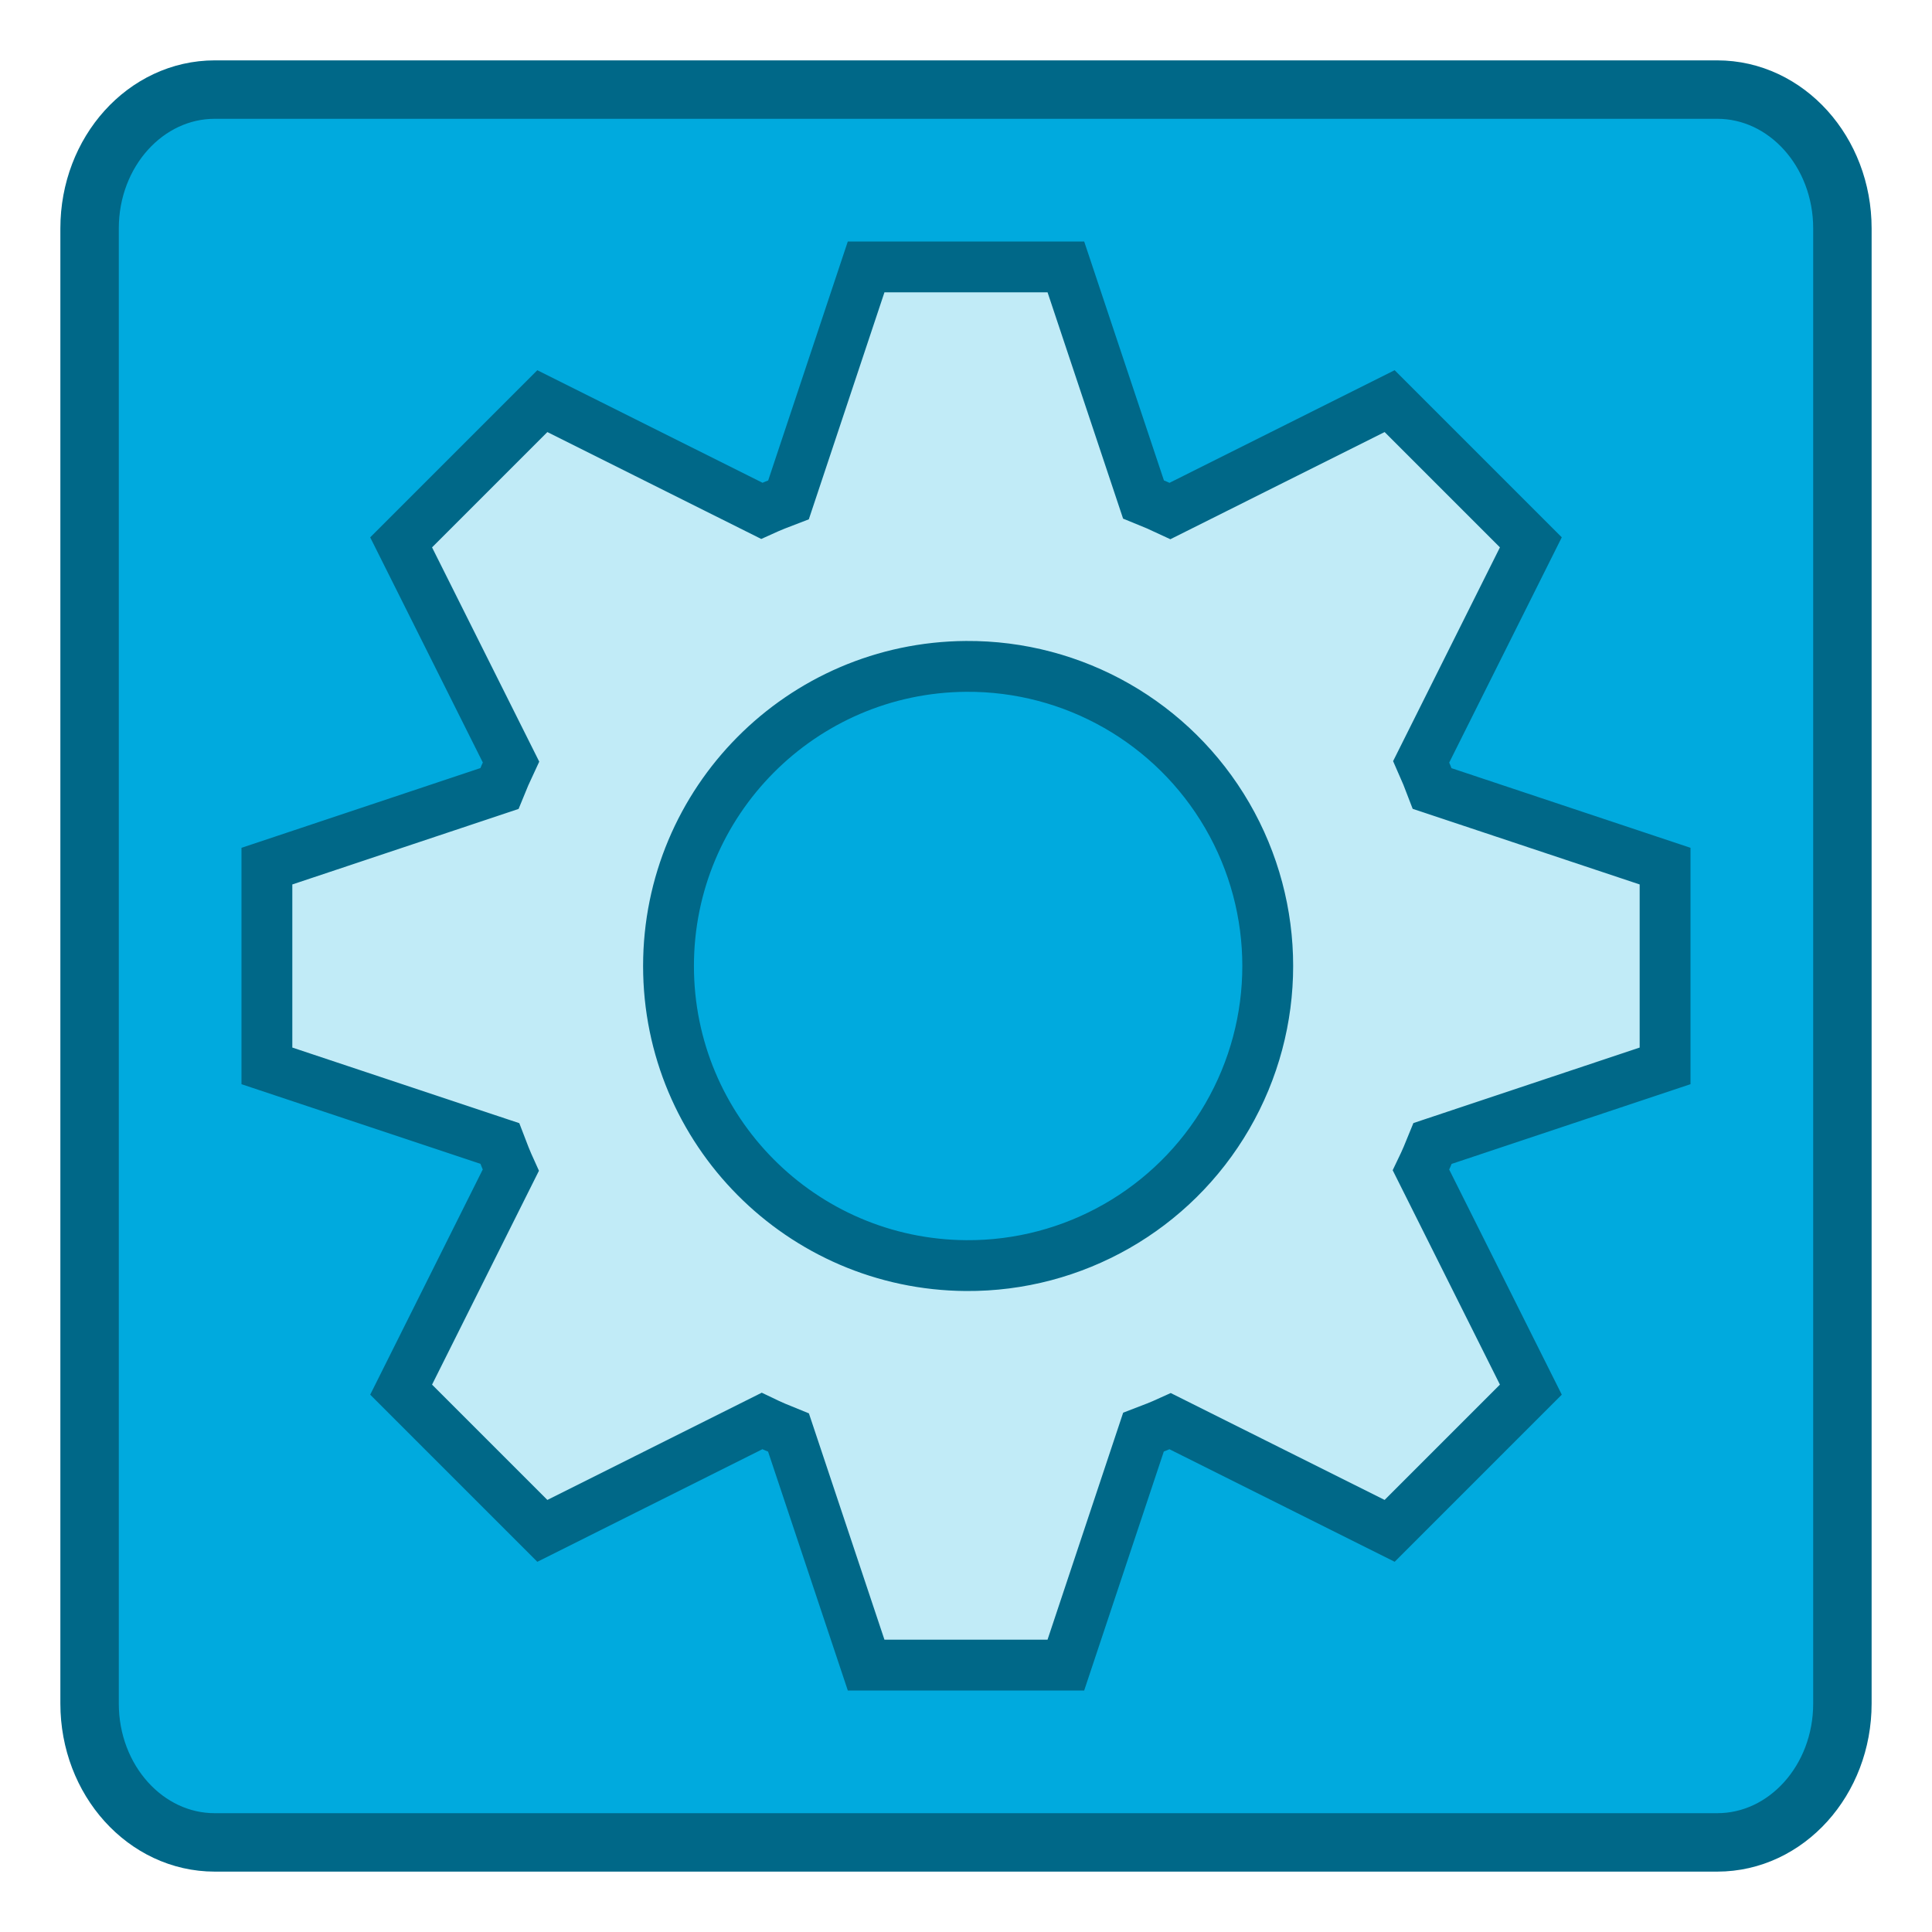
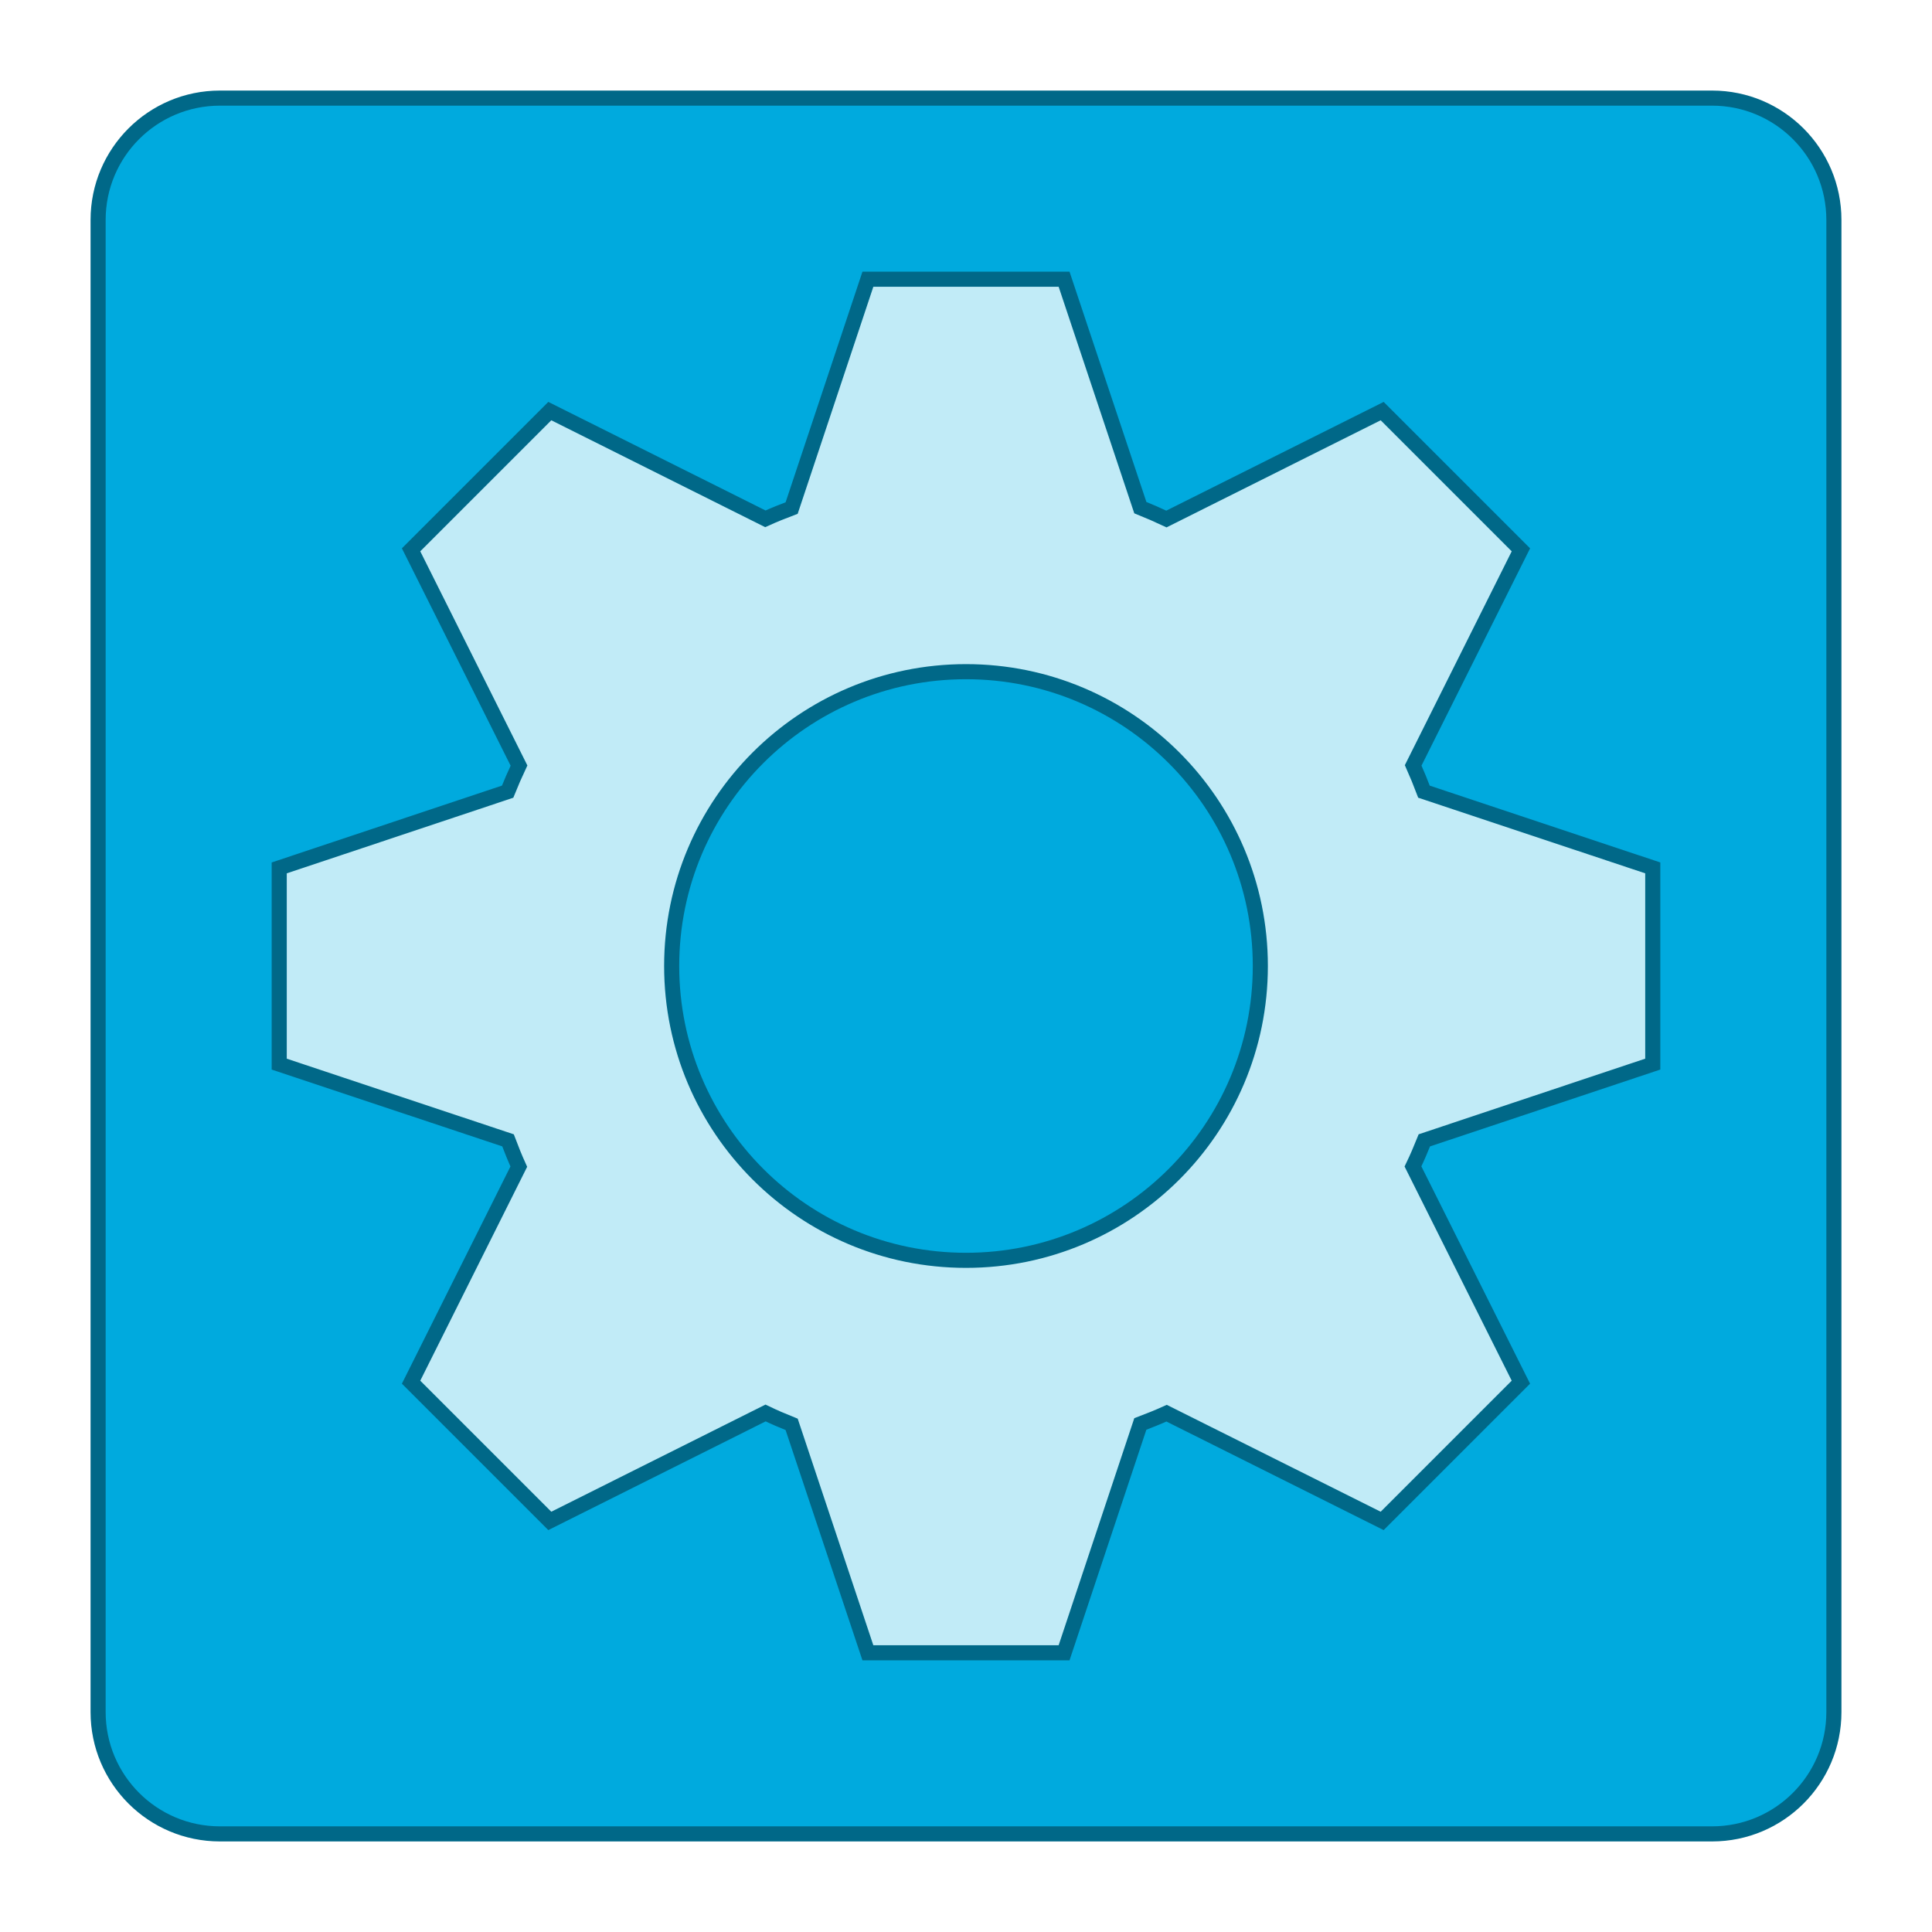
- <svg xmlns="http://www.w3.org/2000/svg" xmlns:xlink="http://www.w3.org/1999/xlink" viewBox="0 0 128 128" style="display:inline;enable-background:new" version="1.0" id="svg11300" height="128" width="128">
+ <svg xmlns="http://www.w3.org/2000/svg" viewBox="0 0 128 128" style="display:inline;enable-background:new" version="1.0" id="svg11300" height="128" width="128">
  <defs id="defs3">
-     <linearGradient id="linearGradient4594">
-       <stop id="stop4590" offset="0" style="stop-color:#6b96f9;stop-opacity:1" />
-       <stop id="stop4592" offset="1" style="stop-color:#6b96f9;stop-opacity:0" />
-     </linearGradient>
-     <linearGradient id="linearGradient1076">
-       <stop id="stop1064" offset="0" style="stop-color:#d5d3cf;stop-opacity:1" />
-       <stop style="stop-color:#e4e1de;stop-opacity:1" offset="0.036" id="stop1066" />
-       <stop id="stop1068" offset="0.071" style="stop-color:#d5d3cf;stop-opacity:1" />
-       <stop style="stop-color:#d5d3cf;stop-opacity:1" offset="0.929" id="stop1070" />
-       <stop id="stop1072" offset="0.964" style="stop-color:#e4e1de;stop-opacity:1" />
-       <stop id="stop1074" offset="1" style="stop-color:#d5d3cf;stop-opacity:1" />
-     </linearGradient>
-     <linearGradient y2="619.964" x2="568" y1="619.964" x1="120" gradientTransform="matrix(0.25,0,0,0.25,-22,109.009)" gradientUnits="userSpaceOnUse" id="linearGradient1444-2-3-2" xlink:href="#linearGradient1076" />
-     <linearGradient gradientTransform="matrix(0.25,0,0,0.25,-12,225)" gradientUnits="userSpaceOnUse" y2="33.559" x2="112.132" y1="33.559" x1="335.868" id="linearGradient1106-8" xlink:href="#linearGradient985" />
-     <linearGradient id="linearGradient985">
-       <stop style="stop-color:#f9f06b;stop-opacity:1" offset="0" id="stop981" />
-       <stop style="stop-color:#f9f06b;stop-opacity:0" offset="1" id="stop983" />
-     </linearGradient>
-     <radialGradient gradientUnits="userSpaceOnUse" gradientTransform="matrix(-4.727273,1.1058296e-6,-3.0301491e-7,-1.227273,250.5455,-21.6754)" r="44" fy="194.19" fx="64.846" cy="194.19" cx="64.846" id="radialGradient1030" xlink:href="#linearGradient1020" />
    <linearGradient id="linearGradient1020">
      <stop id="stop1016" offset="0" style="stop-color:#ffffff;stop-opacity:1;" />
      <stop id="stop1018" offset="1" style="stop-color:#ffffff;stop-opacity:0.094" />
    </linearGradient>
-     <linearGradient xlink:href="#linearGradient1076" id="linearGradient1444-2-3-3" gradientUnits="userSpaceOnUse" gradientTransform="matrix(0.25,0,0,0.25,-22.00001,-50.99097)" x1="120" y1="619.964" x2="568" y2="619.964" />
-     <radialGradient xlink:href="#linearGradient1020" id="radialGradient1030-8" cx="64" cy="194.19" fx="64" fy="194.19" r="44" gradientTransform="matrix(-4.136363,1.2532736e-6,-2.6513804e-7,-1.390909,325.2273,170.6345)" gradientUnits="userSpaceOnUse" />
-     <linearGradient xlink:href="#linearGradient4594" id="linearGradient1106-2" x1="184" y1="33.559" x2="104" y2="33.559" gradientUnits="userSpaceOnUse" gradientTransform="matrix(0.25,0,0,0.3653846,4,47)" />
-     <linearGradient xlink:href="#linearGradient4594" id="linearGradient1106-2-3" x1="184" y1="33.559" x2="104" y2="33.559" gradientUnits="userSpaceOnUse" gradientTransform="matrix(0.25,0,0,0.3653846,4.000001,47)" />
-     <linearGradient xlink:href="#linearGradient4594" id="linearGradient1106-2-35" x1="184" y1="33.559" x2="104" y2="33.559" gradientUnits="userSpaceOnUse" gradientTransform="matrix(0.25,0,0,0.3653846,4.000001,47)" />
-     <linearGradient xlink:href="#linearGradient4594" id="linearGradient1106-2-36" x1="184" y1="33.559" x2="104" y2="33.559" gradientUnits="userSpaceOnUse" gradientTransform="matrix(0.25,0,0,0.3653846,55,59)" />
-     <clipPath id="clipPath960" clipPathUnits="userSpaceOnUse">
-       <g id="g1000" style="display:inline;fill:#bcc5ca;enable-background:new" transform="matrix(0.5,0,0,0.5,384.9694,-48.26901)">
-         <g id="g988" style="display:none;fill:#bcc5ca">
-           <text xml:space="preserve" style="font-style:normal;font-variant:normal;font-weight:normal;font-stretch:normal;font-size:11.774px;line-height:125%;font-family:Cantarell;-inkscape-font-specification:'Cantarell, Normal';text-align:start;writing-mode:lr-tb;text-anchor:start;display:inline;fill:#bcc5ca;fill-opacity:1;stroke:none;stroke-width:0.643;enable-background:new" x="7.906" y="145.349" id="text964">
-             <tspan id="tspan962" x="7.906" y="145.349" style="fill:#bcc5ca;stroke-width:0.643">apps</tspan>
-           </text>
-           <text id="text968" y="161.946" x="7.526" style="font-style:normal;font-variant:normal;font-weight:bold;font-stretch:normal;font-size:11.774px;line-height:125%;font-family:Cantarell;-inkscape-font-specification:'Cantarell, Bold';text-align:start;writing-mode:lr-tb;text-anchor:start;display:inline;fill:#bcc5ca;fill-opacity:1;stroke:none;stroke-width:0.643;enable-background:new" xml:space="preserve">
-             <tspan y="161.946" x="7.526" id="tspan966" style="fill:#bcc5ca;stroke-width:0.643">org.gnome.Settings</tspan>
-           </text>
-           <g style="display:inline;fill:#bcc5ca;enable-background:new" transform="matrix(7.991171,0,0,8.003641,-167.7909,-4846.078)" id="g970" />
-           <g id="g972" style="display:inline;fill:#bcc5ca;fill-opacity:0.251;stroke:#a579b3;stroke-opacity:1;enable-background:new" transform="translate(-24.00001,23.99999)" />
-           <g id="g974" style="display:inline;fill:#bcc5ca;fill-opacity:0.251;stroke:#a579b3;stroke-opacity:1;enable-background:new" transform="translate(-24.00001,23.99999)" />
-           <rect style="display:inline;overflow:visible;visibility:visible;fill:#bcc5ca;fill-opacity:1;fill-rule:nonzero;stroke:none;stroke-width:0.5;marker:none;enable-background:accumulate" id="rect976" width="128" height="128" x="0" y="172" />
-           <g style="display:inline;fill:#bcc5ca;enable-background:new" id="g986" transform="matrix(0.25,0,0,0.25,-9.3066406e-6,225)">
-             <rect ry="32" rx="32" y="-180" x="96" height="448" width="320" id="rect978" style="opacity:0.1;fill:#bcc5ca;fill-opacity:1;stroke:none;stroke-width:1;stroke-linecap:butt;stroke-linejoin:miter;stroke-miterlimit:4;stroke-dasharray:none;stroke-dashoffset:0;stroke-opacity:1;marker:none;marker-start:none;marker-mid:none;marker-end:none;paint-order:normal" />
-             <rect ry="32" rx="32" y="-164" x="48" height="416" width="416" id="rect980" style="display:inline;opacity:0.1;fill:#bcc5ca;fill-opacity:1;stroke:none;stroke-width:1;stroke-linecap:butt;stroke-linejoin:miter;stroke-miterlimit:4;stroke-dasharray:none;stroke-dashoffset:0;stroke-opacity:1;marker:none;marker-start:none;marker-mid:none;marker-end:none;paint-order:normal;enable-background:new" />
-             <rect ry="32" rx="32" y="-116" x="32" height="320" width="448" id="rect982" style="display:inline;opacity:0.1;fill:#bcc5ca;fill-opacity:1;stroke:none;stroke-width:1;stroke-linecap:butt;stroke-linejoin:miter;stroke-miterlimit:4;stroke-dasharray:none;stroke-dashoffset:0;stroke-opacity:1;marker:none;marker-start:none;marker-mid:none;marker-end:none;paint-order:normal;enable-background:new" />
-             <circle cx="256" cy="44" r="240" id="circle984" style="opacity:0.1;fill:#bcc5ca;fill-opacity:1;stroke:none;stroke-width:1;stroke-linecap:butt;stroke-linejoin:miter;stroke-miterlimit:4;stroke-dasharray:none;stroke-dashoffset:0;stroke-opacity:1;marker:none;marker-start:none;marker-mid:none;marker-end:none;paint-order:normal" />
-           </g>
-         </g>
-         <g id="g998" style="display:inline;fill:#bcc5ca">
-           <g style="fill:#bcc5ca" id="g990" />
-           <g style="fill:#bcc5ca" id="g992" transform="rotate(45,64,236)" />
-           <g style="fill:#bcc5ca" transform="rotate(90,64,236)" id="g994" />
-           <path id="path996" d="m -865.087,228.616 -6.216,18.656 c -0.72,0.272 -1.44,0.56 -2.144,0.88 l -17.576,-8.784 -11.312,11.312 8.8,17.592 a 40,40 0 0 0 -0.928,2.128 l -18.624,6.216 v 16 l 18.656,6.216 c 0.272,0.72 0.56,1.44 0.88,2.144 l -8.784,17.576 11.312,11.312 17.592,-8.8 c 0.696,0.336 1.408,0.64 2.128,0.928 l 6.216,18.624 h 16 l 6.216,-18.656 c 0.72,-0.272 1.44,-0.56 2.144,-0.88 l 17.576,8.784 11.312,-11.312 -8.8,-17.592 c 0.336,-0.696 0.64,-1.408 0.928,-2.128 l 18.624,-6.216 v -16 l -18.656,-6.216 a 39.92,39.92 0 0 0 -0.88,-2.144 l 8.784,-17.576 -11.312,-11.312 -17.592,8.8 a 39.936,39.936 0 0 0 -2.128,-0.928 l -6.216,-18.624 z m 8,32 a 24,24 0 1 1 0,48 24,24 0 0 1 0,-48 z" style="fill:#bcc5ca;stroke-width:2" />
-         </g>
-       </g>
-     </clipPath>
-     <linearGradient xlink:href="#linearGradient1076" id="linearGradient1444-2-3-3-7" gradientUnits="userSpaceOnUse" gradientTransform="matrix(0.25,0,0,0.25,-162.5094,-55.79386)" x1="120" y1="619.964" x2="568" y2="619.964" />
-     <linearGradient xlink:href="#linearGradient1076" id="linearGradient1444-2-3-3-7-6" gradientUnits="userSpaceOnUse" gradientTransform="matrix(0.25,0,0,0.25,109.5985,90.63549)" x1="120" y1="619.964" x2="568" y2="619.964" />
-     <linearGradient xlink:href="#linearGradient1076" id="linearGradient1444-2-3-3-79" gradientUnits="userSpaceOnUse" gradientTransform="matrix(0.25,0,0,0.25,-22,-50.99097)" x1="120" y1="619.964" x2="568" y2="619.964" />
-     <linearGradient xlink:href="#linearGradient1076" id="linearGradient1444-2-3-3-3" gradientUnits="userSpaceOnUse" gradientTransform="matrix(0.25,0,0,0.25,-19.04719,-184.4533)" x1="120" y1="619.964" x2="568" y2="619.964" />
-     <linearGradient xlink:href="#linearGradient1076" id="linearGradient1444-2-3-3-0" gradientUnits="userSpaceOnUse" gradientTransform="matrix(0.25,0,0,0.25,112.4326,-182.0274)" x1="120" y1="619.964" x2="568" y2="619.964" />
-     <clipPath id="clipPath1023" clipPathUnits="userSpaceOnUse">
-       <g id="g1064" style="display:inline;enable-background:new" transform="matrix(0.6071429,0,0,0.6071429,884.3743,-242.8023)">
-         <g id="g1051" style="display:none">
-           <text xml:space="preserve" style="font-style:normal;font-variant:normal;font-weight:normal;font-stretch:normal;font-size:11.774px;line-height:125%;font-family:Cantarell;-inkscape-font-specification:'Cantarell, Normal';text-align:start;writing-mode:lr-tb;text-anchor:start;display:inline;fill:#000000;fill-opacity:1;stroke:none;stroke-width:0.643;enable-background:new" x="7.906" y="145.349" id="text1027">
-             <tspan id="tspan1025" x="7.906" y="145.349" style="stroke-width:0.643">apps</tspan>
-           </text>
-           <text id="text1031" y="161.946" x="7.526" style="font-style:normal;font-variant:normal;font-weight:bold;font-stretch:normal;font-size:11.774px;line-height:125%;font-family:Cantarell;-inkscape-font-specification:'Cantarell, Bold';text-align:start;writing-mode:lr-tb;text-anchor:start;display:inline;fill:#000000;fill-opacity:1;stroke:none;stroke-width:0.643;enable-background:new" xml:space="preserve">
-             <tspan y="161.946" x="7.526" id="tspan1029" style="stroke-width:0.643">org.gnome.Settings</tspan>
-           </text>
-           <g style="display:inline;fill:#000000;enable-background:new" transform="matrix(7.991171,0,0,8.003641,-167.7909,-4846.078)" id="g1033" />
-           <g id="g1035" style="display:inline;fill:none;fill-opacity:0.251;stroke:#a579b3;stroke-opacity:1;enable-background:new" transform="translate(-24.00001,23.99999)" />
-           <g id="g1037" style="display:inline;fill:none;fill-opacity:0.251;stroke:#a579b3;stroke-opacity:1;enable-background:new" transform="translate(-24.00001,23.99999)" />
-           <rect style="display:inline;overflow:visible;visibility:visible;fill:#f0f0f0;fill-opacity:1;fill-rule:nonzero;stroke:none;stroke-width:0.5;marker:none;enable-background:accumulate" id="rect1039" width="128" height="128" x="0" y="172" />
-           <g style="display:inline;enable-background:new" id="g1049" transform="matrix(0.25,0,0,0.25,-9.3066406e-6,225)">
-             <rect ry="32" rx="32" y="-180" x="96" height="448" width="320" id="rect1041" style="opacity:0.1;fill:#2864b0;fill-opacity:1;stroke:none;stroke-width:1;stroke-linecap:butt;stroke-linejoin:miter;stroke-miterlimit:4;stroke-dasharray:none;stroke-dashoffset:0;stroke-opacity:1;marker:none;marker-start:none;marker-mid:none;marker-end:none;paint-order:normal" />
-             <rect ry="32" rx="32" y="-164" x="48" height="416" width="416" id="rect1043" style="display:inline;opacity:0.1;fill:#2864b0;fill-opacity:1;stroke:none;stroke-width:1;stroke-linecap:butt;stroke-linejoin:miter;stroke-miterlimit:4;stroke-dasharray:none;stroke-dashoffset:0;stroke-opacity:1;marker:none;marker-start:none;marker-mid:none;marker-end:none;paint-order:normal;enable-background:new" />
-             <rect ry="32" rx="32" y="-116" x="32" height="320" width="448" id="rect1045" style="display:inline;opacity:0.1;fill:#2864b0;fill-opacity:1;stroke:none;stroke-width:1;stroke-linecap:butt;stroke-linejoin:miter;stroke-miterlimit:4;stroke-dasharray:none;stroke-dashoffset:0;stroke-opacity:1;marker:none;marker-start:none;marker-mid:none;marker-end:none;paint-order:normal;enable-background:new" />
-             <circle cx="256" cy="44" r="240" id="circle1047" style="opacity:0.1;fill:#2864b0;fill-opacity:1;stroke:none;stroke-width:1;stroke-linecap:butt;stroke-linejoin:miter;stroke-miterlimit:4;stroke-dasharray:none;stroke-dashoffset:0;stroke-opacity:1;marker:none;marker-start:none;marker-mid:none;marker-end:none;paint-order:normal" />
-           </g>
-         </g>
-         <g id="g1061" style="display:inline">
-           <g id="g1053" />
-           <g id="g1055" transform="rotate(45,64,236)" />
-           <g transform="rotate(90,64,236)" id="g1057" />
-           <path id="path1059" d="m -865.087,228.616 -6.216,18.656 c -0.72,0.272 -1.44,0.56 -2.144,0.88 l -17.576,-8.784 -11.312,11.312 8.8,17.592 a 40,40 0 0 0 -0.928,2.128 l -18.624,6.216 v 16 l 18.656,6.216 c 0.272,0.72 0.56,1.44 0.88,2.144 l -8.784,17.576 11.312,11.312 17.592,-8.8 c 0.696,0.336 1.408,0.64 2.128,0.928 l 6.216,18.624 h 16 l 6.216,-18.656 c 0.72,-0.272 1.44,-0.56 2.144,-0.88 l 17.576,8.784 11.312,-11.312 -8.8,-17.592 c 0.336,-0.696 0.64,-1.408 0.928,-2.128 l 18.624,-6.216 v -16 l -18.656,-6.216 a 39.92,39.92 0 0 0 -0.88,-2.144 l 8.784,-17.576 -11.312,-11.312 -17.592,8.8 a 39.936,39.936 0 0 0 -2.128,-0.928 l -6.216,-18.624 z m 8,32 a 24,24 0 1 1 0,48 24,24 0 0 1 0,-48 z" style="fill:#070c0f;stroke-width:2" />
-         </g>
-       </g>
-     </clipPath>
-     <clipPath id="clipPath1023-3" clipPathUnits="userSpaceOnUse">
-       <g id="g1064-6" style="display:inline;enable-background:new" transform="matrix(0.6071429,0,0,0.6071429,884.3743,-242.8023)">
-         <g id="g1051-7" style="display:none">
-           <text xml:space="preserve" style="font-style:normal;font-variant:normal;font-weight:normal;font-stretch:normal;font-size:11.774px;line-height:125%;font-family:Cantarell;-inkscape-font-specification:'Cantarell, Normal';text-align:start;writing-mode:lr-tb;text-anchor:start;display:inline;fill:#000000;fill-opacity:1;stroke:none;stroke-width:0.643;enable-background:new" x="7.906" y="145.349" id="text1027-5">
-             <tspan id="tspan1025-3" x="7.906" y="145.349" style="stroke-width:0.643">apps</tspan>
-           </text>
-           <text id="text1031-5" y="161.946" x="7.526" style="font-style:normal;font-variant:normal;font-weight:bold;font-stretch:normal;font-size:11.774px;line-height:125%;font-family:Cantarell;-inkscape-font-specification:'Cantarell, Bold';text-align:start;writing-mode:lr-tb;text-anchor:start;display:inline;fill:#000000;fill-opacity:1;stroke:none;stroke-width:0.643;enable-background:new" xml:space="preserve">
-             <tspan y="161.946" x="7.526" id="tspan1029-6" style="stroke-width:0.643">org.gnome.Settings</tspan>
-           </text>
-           <g style="display:inline;fill:#000000;enable-background:new" transform="matrix(7.991171,0,0,8.003641,-167.7909,-4846.078)" id="g1033-2" />
-           <g id="g1035-9" style="display:inline;fill:none;fill-opacity:0.251;stroke:#a579b3;stroke-opacity:1;enable-background:new" transform="translate(-24.00001,23.99999)" />
-           <g id="g1037-1" style="display:inline;fill:none;fill-opacity:0.251;stroke:#a579b3;stroke-opacity:1;enable-background:new" transform="translate(-24.00001,23.99999)" />
-           <rect style="display:inline;overflow:visible;visibility:visible;fill:#f0f0f0;fill-opacity:1;fill-rule:nonzero;stroke:none;stroke-width:0.5;marker:none;enable-background:accumulate" id="rect1039-2" width="128" height="128" x="0" y="172" />
-           <g style="display:inline;enable-background:new" id="g1049-7" transform="matrix(0.25,0,0,0.25,-9.3066406e-6,225)">
-             <rect ry="32" rx="32" y="-180" x="96" height="448" width="320" id="rect1041-0" style="opacity:0.1;fill:#2864b0;fill-opacity:1;stroke:none;stroke-width:1;stroke-linecap:butt;stroke-linejoin:miter;stroke-miterlimit:4;stroke-dasharray:none;stroke-dashoffset:0;stroke-opacity:1;marker:none;marker-start:none;marker-mid:none;marker-end:none;paint-order:normal" />
-             <rect ry="32" rx="32" y="-164" x="48" height="416" width="416" id="rect1043-9" style="display:inline;opacity:0.1;fill:#2864b0;fill-opacity:1;stroke:none;stroke-width:1;stroke-linecap:butt;stroke-linejoin:miter;stroke-miterlimit:4;stroke-dasharray:none;stroke-dashoffset:0;stroke-opacity:1;marker:none;marker-start:none;marker-mid:none;marker-end:none;paint-order:normal;enable-background:new" />
-             <rect ry="32" rx="32" y="-116" x="32" height="320" width="448" id="rect1045-3" style="display:inline;opacity:0.1;fill:#2864b0;fill-opacity:1;stroke:none;stroke-width:1;stroke-linecap:butt;stroke-linejoin:miter;stroke-miterlimit:4;stroke-dasharray:none;stroke-dashoffset:0;stroke-opacity:1;marker:none;marker-start:none;marker-mid:none;marker-end:none;paint-order:normal;enable-background:new" />
-             <circle cx="256" cy="44" r="240" id="circle1047-6" style="opacity:0.1;fill:#2864b0;fill-opacity:1;stroke:none;stroke-width:1;stroke-linecap:butt;stroke-linejoin:miter;stroke-miterlimit:4;stroke-dasharray:none;stroke-dashoffset:0;stroke-opacity:1;marker:none;marker-start:none;marker-mid:none;marker-end:none;paint-order:normal" />
-           </g>
-         </g>
-         <g id="g1061-0" style="display:inline">
-           <g id="g1053-6" />
-           <g id="g1055-2" transform="rotate(45,64,236)" />
-           <g transform="rotate(90,64,236)" id="g1057-6" />
-           <path id="path1059-1" d="m -865.087,228.616 -6.216,18.656 c -0.72,0.272 -1.44,0.56 -2.144,0.88 l -17.576,-8.784 -11.312,11.312 8.8,17.592 a 40,40 0 0 0 -0.928,2.128 l -18.624,6.216 v 16 l 18.656,6.216 c 0.272,0.72 0.56,1.44 0.88,2.144 l -8.784,17.576 11.312,11.312 17.592,-8.8 c 0.696,0.336 1.408,0.64 2.128,0.928 l 6.216,18.624 h 16 l 6.216,-18.656 c 0.72,-0.272 1.44,-0.56 2.144,-0.88 l 17.576,8.784 11.312,-11.312 -8.8,-17.592 c 0.336,-0.696 0.64,-1.408 0.928,-2.128 l 18.624,-6.216 v -16 l -18.656,-6.216 a 39.92,39.92 0 0 0 -0.88,-2.144 l 8.784,-17.576 -11.312,-11.312 -17.592,8.8 a 39.936,39.936 0 0 0 -2.128,-0.928 l -6.216,-18.624 z m 8,32 a 24,24 0 1 1 0,48 24,24 0 0 1 0,-48 z" style="fill:#070c0f;stroke-width:2" />
-         </g>
-       </g>
-     </clipPath>
-     <linearGradient xlink:href="#linearGradient1076" id="linearGradient1444-2-3-3-0-2" gradientUnits="userSpaceOnUse" gradientTransform="matrix(0.25,0,0,0.25,118.466,-48.05631)" x1="120" y1="619.964" x2="568" y2="619.964" />
-     <clipPath id="clipPath1023-3-1" clipPathUnits="userSpaceOnUse">
-       <g id="g1064-6-2" style="display:inline;enable-background:new" transform="matrix(0.6071429,0,0,0.6071429,884.3743,-242.8023)">
-         <g id="g1051-7-7" style="display:none">
-           <text xml:space="preserve" style="font-style:normal;font-variant:normal;font-weight:normal;font-stretch:normal;font-size:11.774px;line-height:125%;font-family:Cantarell;-inkscape-font-specification:'Cantarell, Normal';text-align:start;writing-mode:lr-tb;text-anchor:start;display:inline;fill:#000000;fill-opacity:1;stroke:none;stroke-width:0.643;enable-background:new" x="7.906" y="145.349" id="text1027-5-0">
-             <tspan id="tspan1025-3-9" x="7.906" y="145.349" style="stroke-width:0.643">apps</tspan>
-           </text>
-           <text id="text1031-5-3" y="161.946" x="7.526" style="font-style:normal;font-variant:normal;font-weight:bold;font-stretch:normal;font-size:11.774px;line-height:125%;font-family:Cantarell;-inkscape-font-specification:'Cantarell, Bold';text-align:start;writing-mode:lr-tb;text-anchor:start;display:inline;fill:#000000;fill-opacity:1;stroke:none;stroke-width:0.643;enable-background:new" xml:space="preserve">
-             <tspan y="161.946" x="7.526" id="tspan1029-6-6" style="stroke-width:0.643">org.gnome.Settings</tspan>
-           </text>
-           <g style="display:inline;fill:#000000;enable-background:new" transform="matrix(7.991171,0,0,8.003641,-167.7909,-4846.078)" id="g1033-2-0" />
-           <g id="g1035-9-6" style="display:inline;fill:none;fill-opacity:0.251;stroke:#a579b3;stroke-opacity:1;enable-background:new" transform="translate(-24.00001,23.99999)" />
-           <g id="g1037-1-2" style="display:inline;fill:none;fill-opacity:0.251;stroke:#a579b3;stroke-opacity:1;enable-background:new" transform="translate(-24.00001,23.99999)" />
-           <rect style="display:inline;overflow:visible;visibility:visible;fill:#f0f0f0;fill-opacity:1;fill-rule:nonzero;stroke:none;stroke-width:0.5;marker:none;enable-background:accumulate" id="rect1039-2-6" width="128" height="128" x="0" y="172" />
-           <g style="display:inline;enable-background:new" id="g1049-7-1" transform="matrix(0.25,0,0,0.25,-9.3066406e-6,225)">
-             <rect ry="32" rx="32" y="-180" x="96" height="448" width="320" id="rect1041-0-8" style="opacity:0.1;fill:#2864b0;fill-opacity:1;stroke:none;stroke-width:1;stroke-linecap:butt;stroke-linejoin:miter;stroke-miterlimit:4;stroke-dasharray:none;stroke-dashoffset:0;stroke-opacity:1;marker:none;marker-start:none;marker-mid:none;marker-end:none;paint-order:normal" />
-             <rect ry="32" rx="32" y="-164" x="48" height="416" width="416" id="rect1043-9-7" style="display:inline;opacity:0.1;fill:#2864b0;fill-opacity:1;stroke:none;stroke-width:1;stroke-linecap:butt;stroke-linejoin:miter;stroke-miterlimit:4;stroke-dasharray:none;stroke-dashoffset:0;stroke-opacity:1;marker:none;marker-start:none;marker-mid:none;marker-end:none;paint-order:normal;enable-background:new" />
-             <rect ry="32" rx="32" y="-116" x="32" height="320" width="448" id="rect1045-3-9" style="display:inline;opacity:0.1;fill:#2864b0;fill-opacity:1;stroke:none;stroke-width:1;stroke-linecap:butt;stroke-linejoin:miter;stroke-miterlimit:4;stroke-dasharray:none;stroke-dashoffset:0;stroke-opacity:1;marker:none;marker-start:none;marker-mid:none;marker-end:none;paint-order:normal;enable-background:new" />
-             <circle cx="256" cy="44" r="240" id="circle1047-6-2" style="opacity:0.1;fill:#2864b0;fill-opacity:1;stroke:none;stroke-width:1;stroke-linecap:butt;stroke-linejoin:miter;stroke-miterlimit:4;stroke-dasharray:none;stroke-dashoffset:0;stroke-opacity:1;marker:none;marker-start:none;marker-mid:none;marker-end:none;paint-order:normal" />
-           </g>
-         </g>
-         <g id="g1061-0-0" style="display:inline">
-           <g id="g1053-6-2" />
-           <g id="g1055-2-3" transform="rotate(45,64,236)" />
-           <g transform="rotate(90,64,236)" id="g1057-6-7" />
-           <path id="path1059-1-5" d="m -865.087,228.616 -6.216,18.656 c -0.72,0.272 -1.44,0.56 -2.144,0.88 l -17.576,-8.784 -11.312,11.312 8.8,17.592 a 40,40 0 0 0 -0.928,2.128 l -18.624,6.216 v 16 l 18.656,6.216 c 0.272,0.72 0.56,1.44 0.88,2.144 l -8.784,17.576 11.312,11.312 17.592,-8.8 c 0.696,0.336 1.408,0.64 2.128,0.928 l 6.216,18.624 h 16 l 6.216,-18.656 c 0.72,-0.272 1.44,-0.56 2.144,-0.88 l 17.576,8.784 11.312,-11.312 -8.8,-17.592 c 0.336,-0.696 0.64,-1.408 0.928,-2.128 l 18.624,-6.216 v -16 l -18.656,-6.216 a 39.92,39.92 0 0 0 -0.88,-2.144 l 8.784,-17.576 -11.312,-11.312 -17.592,8.8 a 39.936,39.936 0 0 0 -2.128,-0.928 l -6.216,-18.624 z m 8,32 a 24,24 0 1 1 0,48 24,24 0 0 1 0,-48 z" style="fill:#070c0f;stroke-width:2" />
-         </g>
-       </g>
-     </clipPath>
-     <clipPath id="clipPath1023-3-1-9" clipPathUnits="userSpaceOnUse">
-       <g id="g1064-6-2-2" style="display:inline;enable-background:new" transform="matrix(0.6071429,0,0,0.6071429,884.3743,-242.8023)">
-         <g id="g1051-7-7-2" style="display:none">
-           <text xml:space="preserve" style="font-style:normal;font-variant:normal;font-weight:normal;font-stretch:normal;font-size:11.774px;line-height:125%;font-family:Cantarell;-inkscape-font-specification:'Cantarell, Normal';text-align:start;writing-mode:lr-tb;text-anchor:start;display:inline;fill:#000000;fill-opacity:1;stroke:none;stroke-width:0.643;enable-background:new" x="7.906" y="145.349" id="text1027-5-0-8">
-             <tspan id="tspan1025-3-9-9" x="7.906" y="145.349" style="stroke-width:0.643">apps</tspan>
-           </text>
-           <text id="text1031-5-3-7" y="161.946" x="7.526" style="font-style:normal;font-variant:normal;font-weight:bold;font-stretch:normal;font-size:11.774px;line-height:125%;font-family:Cantarell;-inkscape-font-specification:'Cantarell, Bold';text-align:start;writing-mode:lr-tb;text-anchor:start;display:inline;fill:#000000;fill-opacity:1;stroke:none;stroke-width:0.643;enable-background:new" xml:space="preserve">
-             <tspan y="161.946" x="7.526" id="tspan1029-6-6-3" style="stroke-width:0.643">org.gnome.Settings</tspan>
-           </text>
-           <g style="display:inline;fill:#000000;enable-background:new" transform="matrix(7.991171,0,0,8.003641,-167.7909,-4846.078)" id="g1033-2-0-6" />
-           <g id="g1035-9-6-1" style="display:inline;fill:none;fill-opacity:0.251;stroke:#a579b3;stroke-opacity:1;enable-background:new" transform="translate(-24.00001,23.99999)" />
-           <g id="g1037-1-2-2" style="display:inline;fill:none;fill-opacity:0.251;stroke:#a579b3;stroke-opacity:1;enable-background:new" transform="translate(-24.00001,23.99999)" />
-           <rect style="display:inline;overflow:visible;visibility:visible;fill:#f0f0f0;fill-opacity:1;fill-rule:nonzero;stroke:none;stroke-width:0.5;marker:none;enable-background:accumulate" id="rect1039-2-6-9" width="128" height="128" x="0" y="172" />
-           <g style="display:inline;enable-background:new" id="g1049-7-1-3" transform="matrix(0.25,0,0,0.25,-9.3066406e-6,225)">
-             <rect ry="32" rx="32" y="-180" x="96" height="448" width="320" id="rect1041-0-8-1" style="opacity:0.1;fill:#2864b0;fill-opacity:1;stroke:none;stroke-width:1;stroke-linecap:butt;stroke-linejoin:miter;stroke-miterlimit:4;stroke-dasharray:none;stroke-dashoffset:0;stroke-opacity:1;marker:none;marker-start:none;marker-mid:none;marker-end:none;paint-order:normal" />
-             <rect ry="32" rx="32" y="-164" x="48" height="416" width="416" id="rect1043-9-7-9" style="display:inline;opacity:0.1;fill:#2864b0;fill-opacity:1;stroke:none;stroke-width:1;stroke-linecap:butt;stroke-linejoin:miter;stroke-miterlimit:4;stroke-dasharray:none;stroke-dashoffset:0;stroke-opacity:1;marker:none;marker-start:none;marker-mid:none;marker-end:none;paint-order:normal;enable-background:new" />
-             <rect ry="32" rx="32" y="-116" x="32" height="320" width="448" id="rect1045-3-9-4" style="display:inline;opacity:0.1;fill:#2864b0;fill-opacity:1;stroke:none;stroke-width:1;stroke-linecap:butt;stroke-linejoin:miter;stroke-miterlimit:4;stroke-dasharray:none;stroke-dashoffset:0;stroke-opacity:1;marker:none;marker-start:none;marker-mid:none;marker-end:none;paint-order:normal;enable-background:new" />
-             <circle cx="256" cy="44" r="240" id="circle1047-6-2-7" style="opacity:0.1;fill:#2864b0;fill-opacity:1;stroke:none;stroke-width:1;stroke-linecap:butt;stroke-linejoin:miter;stroke-miterlimit:4;stroke-dasharray:none;stroke-dashoffset:0;stroke-opacity:1;marker:none;marker-start:none;marker-mid:none;marker-end:none;paint-order:normal" />
-           </g>
-         </g>
-         <g id="g1061-0-0-8" style="display:inline">
-           <g id="g1053-6-2-4" />
-           <g id="g1055-2-3-5" transform="rotate(45,64,236)" />
-           <g transform="rotate(90,64,236)" id="g1057-6-7-0" />
-           <path id="path1059-1-5-3" d="m -865.087,228.616 -6.216,18.656 c -0.72,0.272 -1.44,0.56 -2.144,0.88 l -17.576,-8.784 -11.312,11.312 8.8,17.592 a 40,40 0 0 0 -0.928,2.128 l -18.624,6.216 v 16 l 18.656,6.216 c 0.272,0.72 0.56,1.44 0.88,2.144 l -8.784,17.576 11.312,11.312 17.592,-8.8 c 0.696,0.336 1.408,0.64 2.128,0.928 l 6.216,18.624 h 16 l 6.216,-18.656 c 0.72,-0.272 1.44,-0.56 2.144,-0.88 l 17.576,8.784 11.312,-11.312 -8.8,-17.592 c 0.336,-0.696 0.64,-1.408 0.928,-2.128 l 18.624,-6.216 v -16 l -18.656,-6.216 a 39.92,39.92 0 0 0 -0.88,-2.144 l 8.784,-17.576 -11.312,-11.312 -17.592,8.8 a 39.936,39.936 0 0 0 -2.128,-0.928 l -6.216,-18.624 z m 8,32 a 24,24 0 1 1 0,48 24,24 0 0 1 0,-48 z" style="fill:#070c0f;stroke-width:2" />
-         </g>
-       </g>
-     </clipPath>
  </defs>
-   <g id="g1063" transform="matrix(4,0,0,4,-3.5067548e-6,-680.0001)" />
-   <rect rx="8.295" ry="9.198" y="5.935" x="5.935" height="116.129" width="116.129" id="rect929-36-9-9-2" style="display:inline;opacity:1;vector-effect:none;fill:#00aade;fill-opacity:1;stroke:#006888;stroke-width:3.871;stroke-linecap:butt;stroke-linejoin:miter;stroke-miterlimit:4;stroke-dasharray:none;stroke-dashoffset:0;stroke-opacity:1;marker:none;marker-start:none;marker-mid:none;marker-end:none;paint-order:normal;enable-background:new" />
-   <path style="display:inline;fill:#c1ebf7;fill-opacity:1;stroke:#006888;stroke-width:3.368;stroke-miterlimit:4;stroke-dasharray:none;stroke-opacity:1;enable-background:new" d="m 57.383,17.684 -5.141,15.43 c -0.595,0.225 -1.191,0.463 -1.773,0.728 l -14.537,-7.265 -9.356,9.356 7.278,14.55 a 33.083,33.083 0 0 0 -0.768,1.76 l -15.403,5.141 v 13.233 l 15.43,5.141 c 0.225,0.595 0.463,1.191 0.728,1.773 l -7.265,14.537 9.356,9.356 14.55,-7.278 c 0.576,0.278 1.165,0.529 1.76,0.767 l 5.141,15.403 h 13.233 l 5.141,-15.43 c 0.596,-0.225 1.191,-0.463 1.773,-0.728 l 14.537,7.265 9.356,-9.356 -7.278,-14.55 c 0.278,-0.576 0.529,-1.165 0.768,-1.76 L 110.316,70.617 V 57.383 L 94.886,52.242 a 33.017,33.017 0 0 0 -0.728,-1.773 l 7.265,-14.537 -9.356,-9.356 -14.55,7.278 A 33.03,33.03 0 0 0 75.758,33.088 L 70.617,17.684 Z m 6.617,26.466 a 19.85,19.85 0 1 1 0,39.699 19.85,19.85 0 0 1 0,-39.699 z" id="path864" />
+   <g id="g1063" transform="matrix(1.931111,0,0,1.931111,1.10222,-327.1866)" style="stroke-width:1.036" />
+   <rect rx="8.07" ry="8.07" y="6.5" x="6.5" height="115" width="115" id="rect929-36-9-9-2" style="display:inline;opacity:1;fill:#00aade;fill-opacity:1;stroke:#006888;stroke-width:1;stroke-linecap:butt;stroke-linejoin:miter;stroke-miterlimit:4;stroke-dasharray:none;stroke-dashoffset:0;stroke-opacity:1;marker:none;marker-start:none;marker-mid:none;marker-end:none;paint-order:normal;enable-background:new" />
+   <path style="display:inline;fill:#c1ebf7;fill-opacity:1;stroke:#006888;stroke-width:1;stroke-miterlimit:4;stroke-dasharray:none;stroke-opacity:1;enable-background:new" d="m 57.5,18.5 -5.051,15.158 c -0.585,0.221 -1.17,0.455 -1.742,0.715 l -14.281,-7.137 -9.191,9.191 7.15,14.294 a 32.5,32.5 0 0 0 -0.754,1.729 l -15.132,5.051 v 13 l 15.158,5.05 c 0.221,0.585 0.455,1.17 0.715,1.742 l -7.137,14.28 9.191,9.191 14.294,-7.15 c 0.565,0.273 1.144,0.52 1.729,0.754 l 5.05,15.132 h 13 l 5.05,-15.158 c 0.585,-0.221 1.17,-0.455 1.742,-0.715 l 14.281,7.137 9.191,-9.191 -7.15,-14.293 c 0.273,-0.565 0.52,-1.144 0.754,-1.729 L 109.5,70.5 V 57.5 L 94.342,52.45 A 32.435,32.435 0 0 0 93.627,50.708 l 7.137,-14.281 -9.191,-9.191 -14.294,7.15 a 32.448,32.448 0 0 0 -1.729,-0.754 l -5.051,-15.132 z m 6.5,26 a 19.5,19.5 0 1 1 0,39 19.5,19.5 0 0 1 0,-39 z" id="path864" />
</svg>
